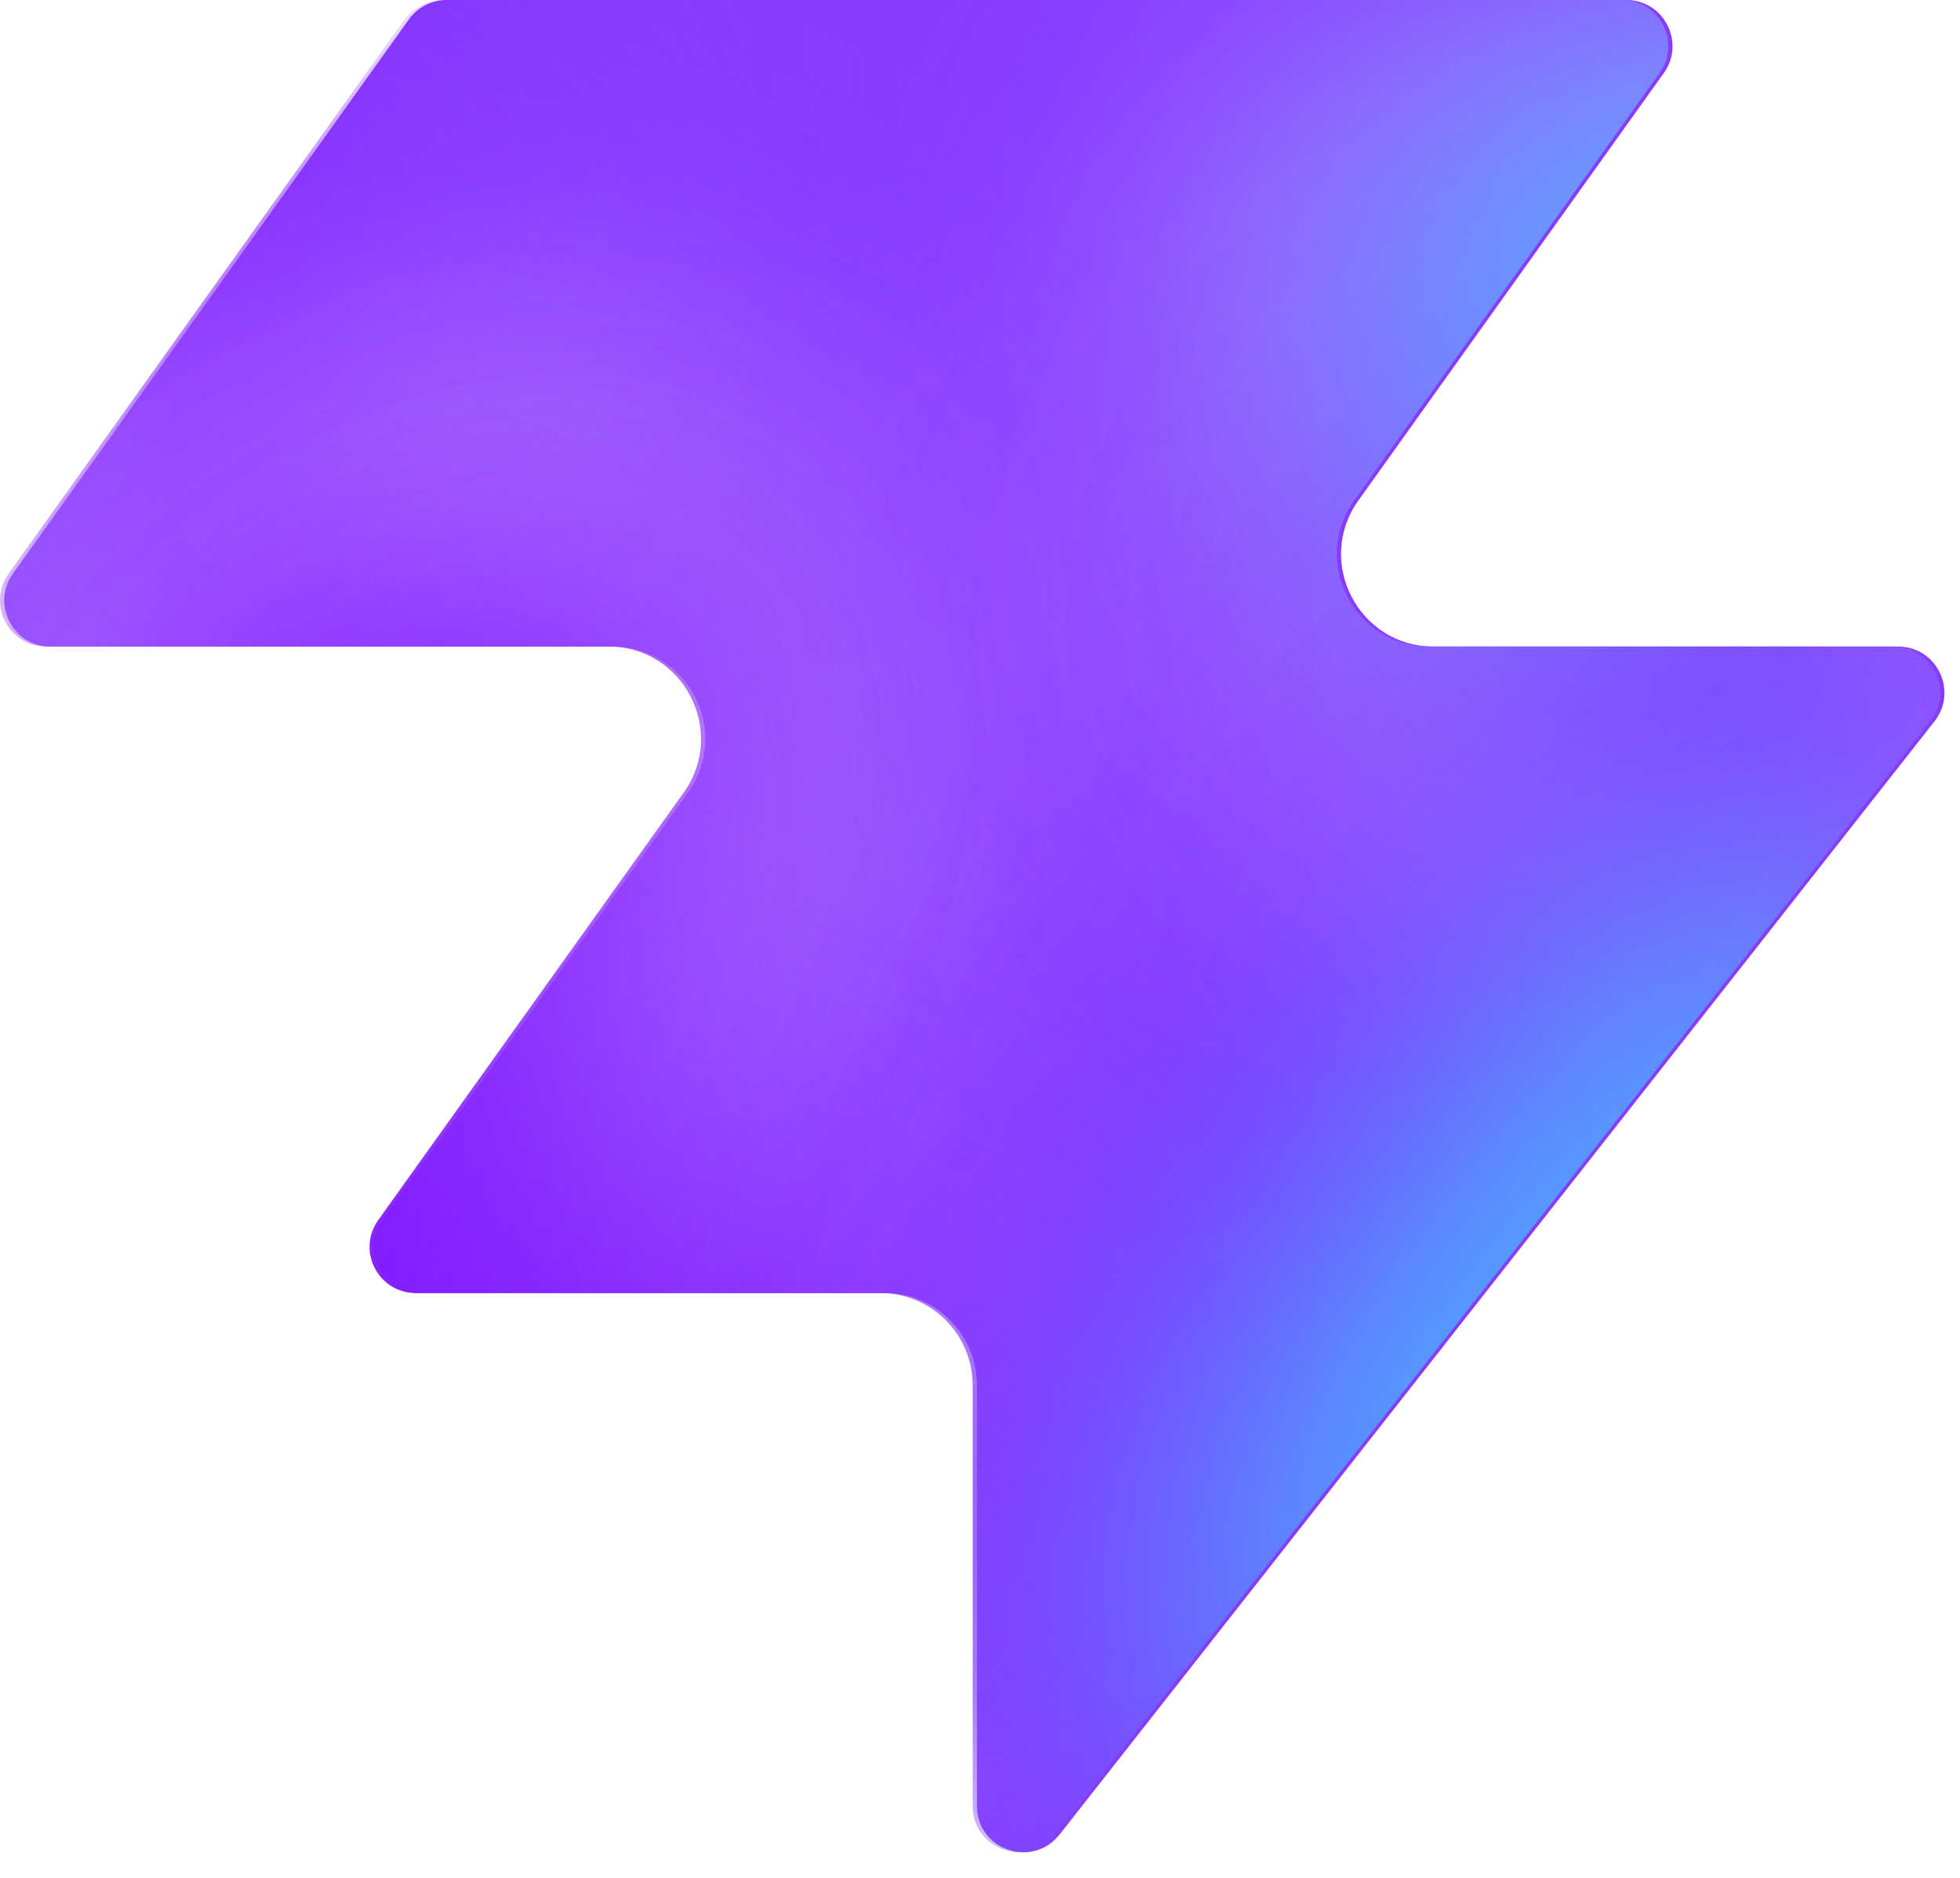
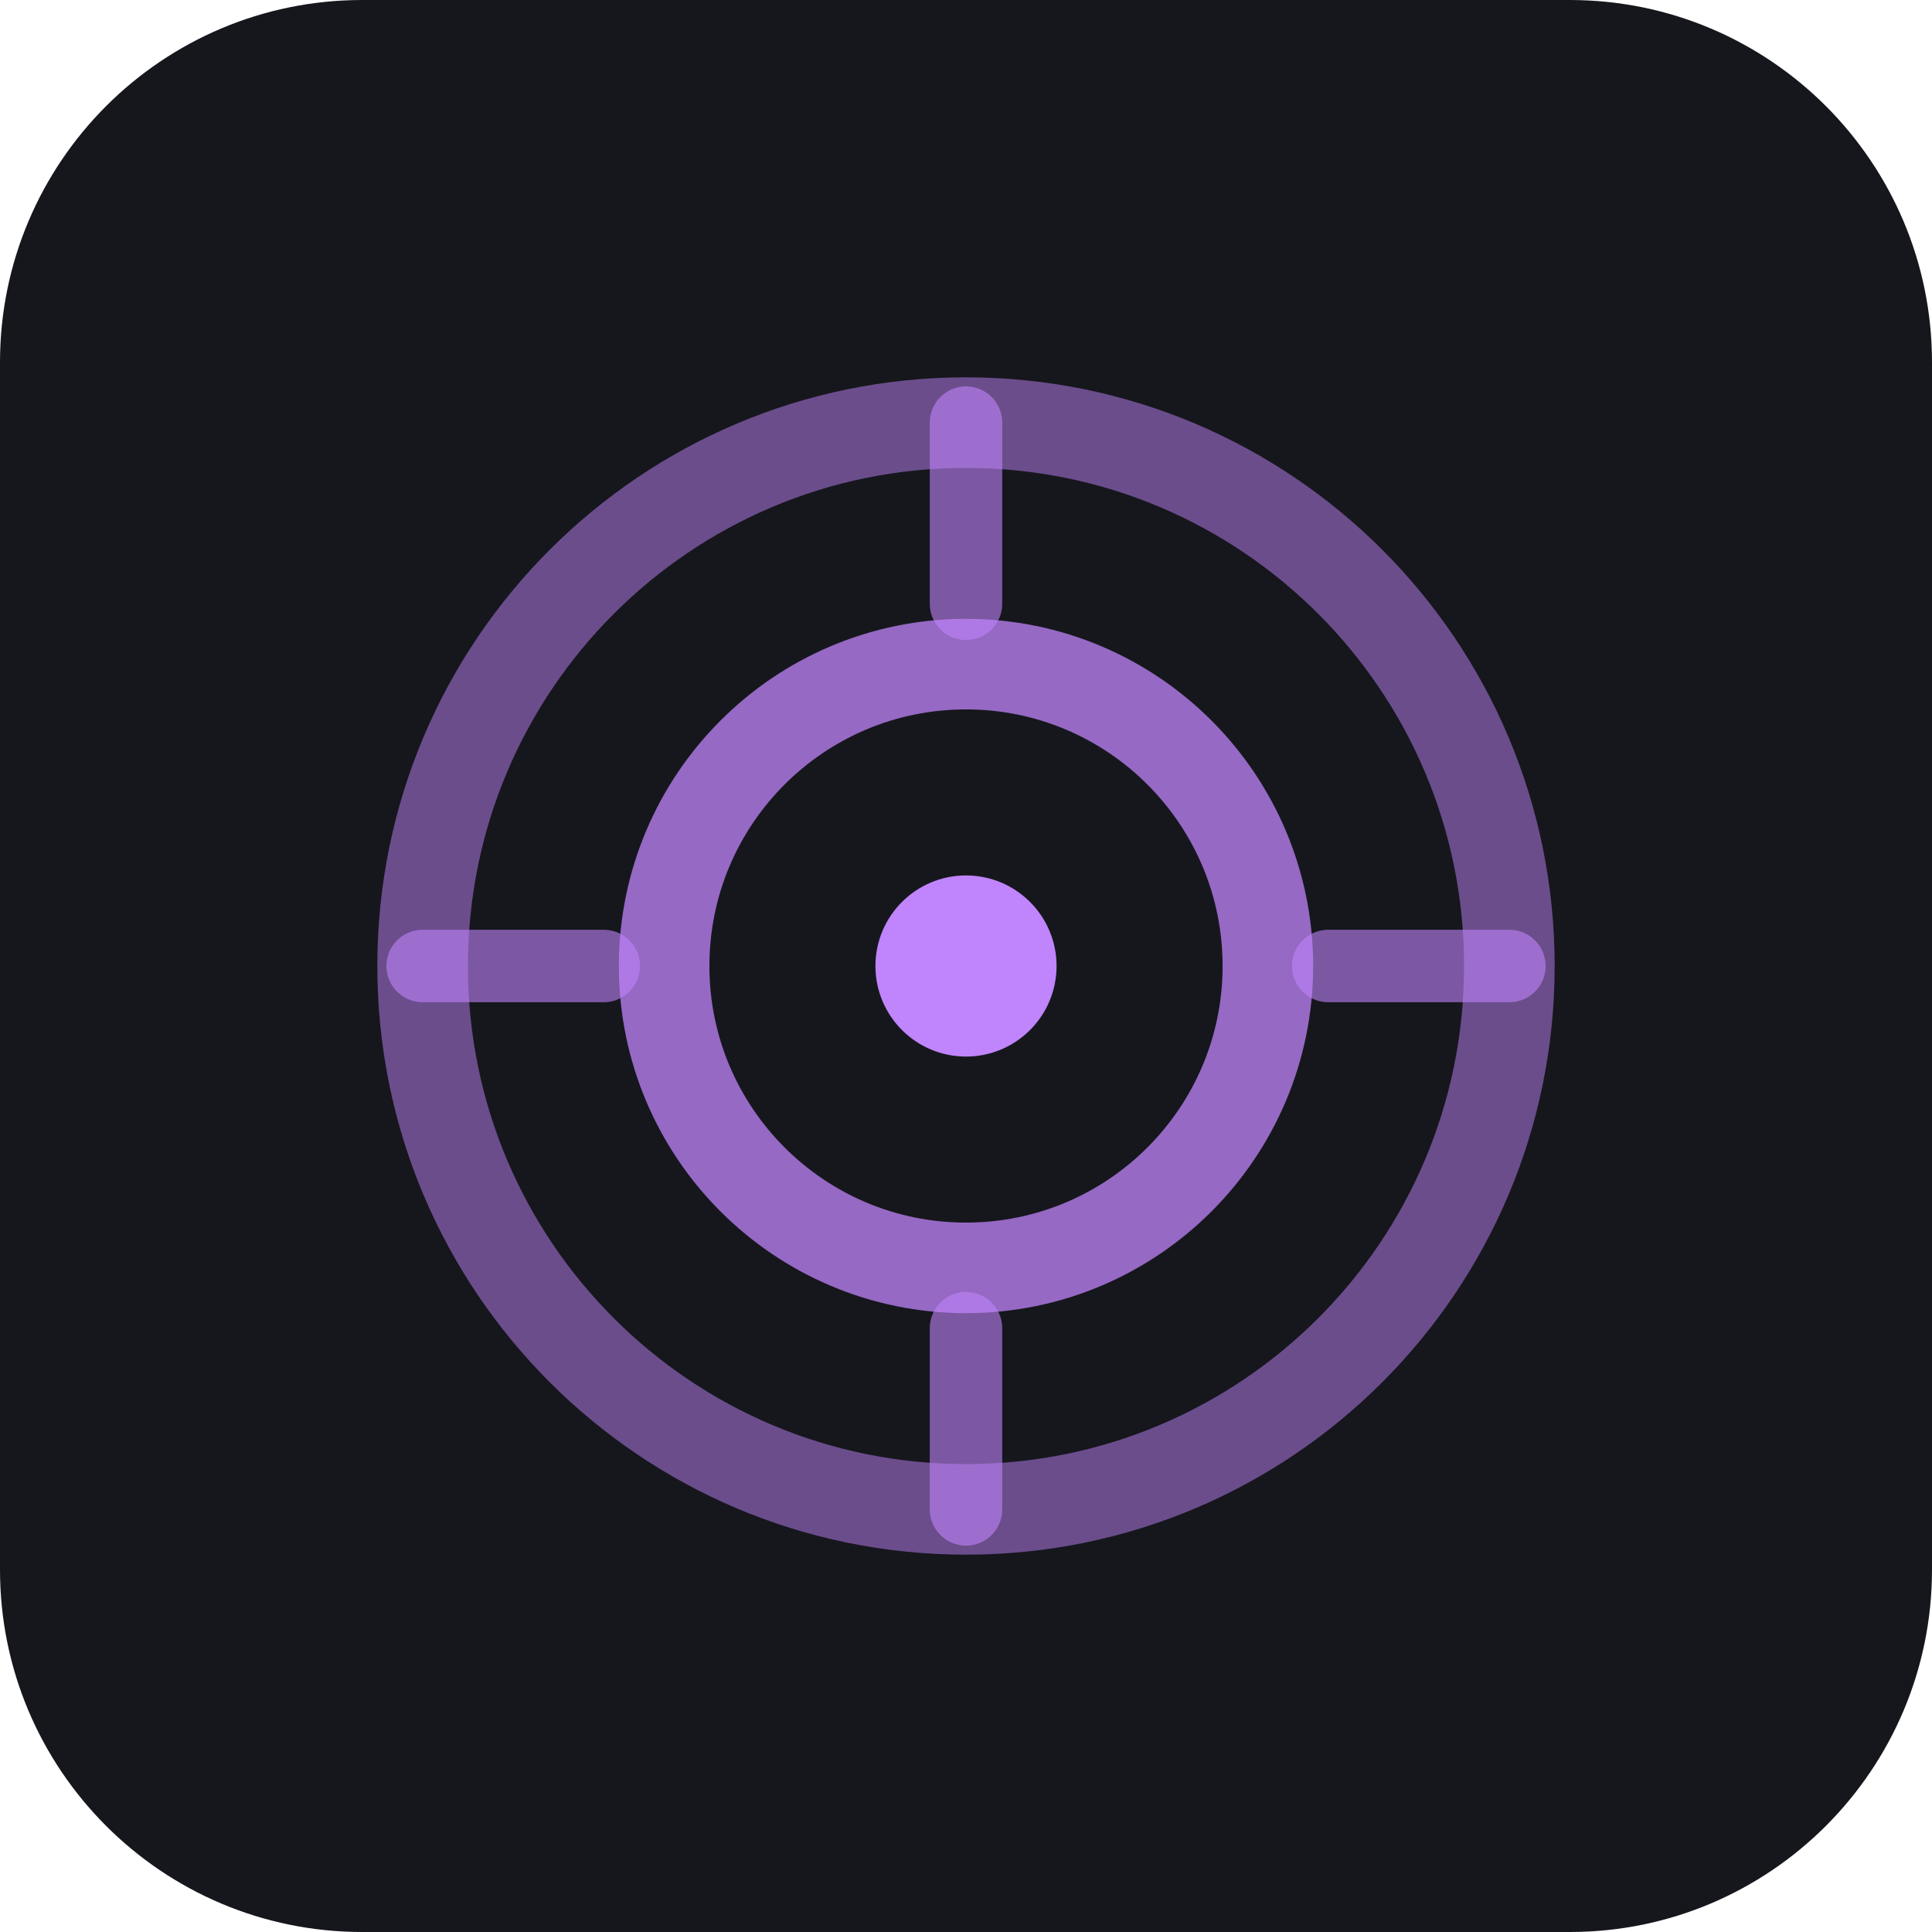
- <svg xmlns="http://www.w3.org/2000/svg" width="48" height="46" fill="none" viewBox="0 0 48 46">
-   <path fill="#863bff" d="M25.946 44.938c-.664.845-2.021.375-2.021-.698V33.937a2.26 2.26 0 0 0-2.262-2.262H10.287c-.92 0-1.456-1.04-.92-1.788l7.48-10.471c1.07-1.497 0-3.578-1.842-3.578H1.237c-.92 0-1.456-1.04-.92-1.788L10.013.474c.214-.297.556-.474.92-.474h28.894c.92 0 1.456 1.04.92 1.788l-7.48 10.471c-1.07 1.498 0 3.579 1.842 3.579h11.377c.943 0 1.473 1.088.89 1.83L25.947 44.94z" style="fill:#863bff;fill:color(display-p3 .525 .23 1);fill-opacity:1" />
-   <mask id="a" width="48" height="46" x="0" y="0" maskUnits="userSpaceOnUse" style="mask-type:alpha">
-     <path fill="#000" d="M25.842 44.938c-.664.844-2.021.375-2.021-.698V33.937a2.26 2.26 0 0 0-2.262-2.262H10.183c-.92 0-1.456-1.04-.92-1.788l7.48-10.471c1.07-1.498 0-3.579-1.842-3.579H1.133c-.92 0-1.456-1.04-.92-1.787L9.91.473c.214-.297.556-.474.92-.474h28.894c.92 0 1.456 1.04.92 1.788l-7.48 10.471c-1.07 1.498 0 3.578 1.842 3.578h11.377c.943 0 1.473 1.088.89 1.832L25.843 44.94z" style="fill:#000;fill-opacity:1" />
-   </mask>
-   <g mask="url(#a)">
-     <g filter="url(#b)">
-       <ellipse cx="5.508" cy="14.704" fill="#ede6ff" rx="5.508" ry="14.704" style="fill:#ede6ff;fill:color(display-p3 .927 .903 1);fill-opacity:1" transform="matrix(.00324 1 1 -.00324 -4.47 31.516)" />
-     </g>
-     <g filter="url(#c)">
-       <ellipse cx="10.399" cy="29.851" fill="#ede6ff" rx="10.399" ry="29.851" style="fill:#ede6ff;fill:color(display-p3 .927 .903 1);fill-opacity:1" transform="matrix(.00324 1 1 -.00324 -39.328 7.883)" />
-     </g>
-     <g filter="url(#d)">
-       <ellipse cx="5.508" cy="30.487" fill="#7e14ff" rx="5.508" ry="30.487" style="fill:#7e14ff;fill:color(display-p3 .492 .077 1);fill-opacity:1" transform="rotate(89.814 -25.913 -14.639)scale(1 -1)" />
-     </g>
-     <g filter="url(#e)">
-       <ellipse cx="5.508" cy="30.599" fill="#7e14ff" rx="5.508" ry="30.599" style="fill:#7e14ff;fill:color(display-p3 .492 .077 1);fill-opacity:1" transform="rotate(89.814 -32.644 -3.334)scale(1 -1)" />
-     </g>
-     <g filter="url(#f)">
-       <ellipse cx="5.508" cy="30.599" fill="#7e14ff" rx="5.508" ry="30.599" style="fill:#7e14ff;fill:color(display-p3 .492 .077 1);fill-opacity:1" transform="matrix(.00324 1 1 -.00324 -34.34 30.47)" />
-     </g>
-     <g filter="url(#g)">
-       <ellipse cx="14.072" cy="22.078" fill="#ede6ff" rx="14.072" ry="22.078" style="fill:#ede6ff;fill:color(display-p3 .927 .903 1);fill-opacity:1" transform="rotate(93.35 24.506 48.493)scale(-1 1)" />
-     </g>
-     <g filter="url(#h)">
-       <ellipse cx="3.47" cy="21.501" fill="#7e14ff" rx="3.47" ry="21.501" style="fill:#7e14ff;fill:color(display-p3 .492 .077 1);fill-opacity:1" transform="rotate(89.009 28.708 47.59)scale(-1 1)" />
-     </g>
-     <g filter="url(#i)">
-       <ellipse cx="3.47" cy="21.501" fill="#7e14ff" rx="3.47" ry="21.501" style="fill:#7e14ff;fill:color(display-p3 .492 .077 1);fill-opacity:1" transform="rotate(89.009 28.708 47.59)scale(-1 1)" />
-     </g>
-     <g filter="url(#j)">
-       <ellipse cx=".387" cy="8.972" fill="#7e14ff" rx="4.407" ry="29.108" style="fill:#7e14ff;fill:color(display-p3 .492 .077 1);fill-opacity:1" transform="rotate(39.51 .387 8.972)" />
-     </g>
-     <g filter="url(#k)">
-       <ellipse cx="47.523" cy="-6.092" fill="#7e14ff" rx="4.407" ry="29.108" style="fill:#7e14ff;fill:color(display-p3 .492 .077 1);fill-opacity:1" transform="rotate(37.892 47.523 -6.092)" />
-     </g>
-     <g filter="url(#l)">
-       <ellipse cx="41.412" cy="6.333" fill="#47bfff" rx="5.971" ry="9.665" style="fill:#47bfff;fill:color(display-p3 .28 .748 1);fill-opacity:1" transform="rotate(37.892 41.412 6.333)" />
-     </g>
-     <g filter="url(#m)">
-       <ellipse cx="-1.879" cy="38.332" fill="#7e14ff" rx="4.407" ry="29.108" style="fill:#7e14ff;fill:color(display-p3 .492 .077 1);fill-opacity:1" transform="rotate(37.892 -1.88 38.332)" />
-     </g>
-     <g filter="url(#n)">
-       <ellipse cx="-1.879" cy="38.332" fill="#7e14ff" rx="4.407" ry="29.108" style="fill:#7e14ff;fill:color(display-p3 .492 .077 1);fill-opacity:1" transform="rotate(37.892 -1.88 38.332)" />
-     </g>
-     <g filter="url(#o)">
-       <ellipse cx="35.651" cy="29.907" fill="#7e14ff" rx="4.407" ry="29.108" style="fill:#7e14ff;fill:color(display-p3 .492 .077 1);fill-opacity:1" transform="rotate(37.892 35.651 29.907)" />
-     </g>
-     <g filter="url(#p)">
-       <ellipse cx="38.418" cy="32.4" fill="#47bfff" rx="5.971" ry="15.297" style="fill:#47bfff;fill:color(display-p3 .28 .748 1);fill-opacity:1" transform="rotate(37.892 38.418 32.4)" />
-     </g>
-   </g>
-   <defs>
-     <filter id="b" width="60.045" height="41.654" x="-19.77" y="16.149" color-interpolation-filters="sRGB" filterUnits="userSpaceOnUse">
-       <feFlood flood-opacity="0" result="BackgroundImageFix" />
-       <feBlend in="SourceGraphic" in2="BackgroundImageFix" result="shape" />
-       <feGaussianBlur result="effect1_foregroundBlur_2002_17158" stdDeviation="7.659" />
-     </filter>
-     <filter id="c" width="90.34" height="51.437" x="-54.613" y="-7.533" color-interpolation-filters="sRGB" filterUnits="userSpaceOnUse">
-       <feFlood flood-opacity="0" result="BackgroundImageFix" />
-       <feBlend in="SourceGraphic" in2="BackgroundImageFix" result="shape" />
-       <feGaussianBlur result="effect1_foregroundBlur_2002_17158" stdDeviation="7.659" />
-     </filter>
-     <filter id="d" width="79.355" height="29.4" x="-49.64" y="2.03" color-interpolation-filters="sRGB" filterUnits="userSpaceOnUse">
-       <feFlood flood-opacity="0" result="BackgroundImageFix" />
-       <feBlend in="SourceGraphic" in2="BackgroundImageFix" result="shape" />
-       <feGaussianBlur result="effect1_foregroundBlur_2002_17158" stdDeviation="4.596" />
-     </filter>
-     <filter id="e" width="79.579" height="29.4" x="-45.045" y="20.029" color-interpolation-filters="sRGB" filterUnits="userSpaceOnUse">
-       <feFlood flood-opacity="0" result="BackgroundImageFix" />
-       <feBlend in="SourceGraphic" in2="BackgroundImageFix" result="shape" />
-       <feGaussianBlur result="effect1_foregroundBlur_2002_17158" stdDeviation="4.596" />
-     </filter>
-     <filter id="f" width="79.579" height="29.4" x="-43.513" y="21.178" color-interpolation-filters="sRGB" filterUnits="userSpaceOnUse">
-       <feFlood flood-opacity="0" result="BackgroundImageFix" />
-       <feBlend in="SourceGraphic" in2="BackgroundImageFix" result="shape" />
-       <feGaussianBlur result="effect1_foregroundBlur_2002_17158" stdDeviation="4.596" />
-     </filter>
-     <filter id="g" width="74.749" height="58.852" x="15.756" y="-17.901" color-interpolation-filters="sRGB" filterUnits="userSpaceOnUse">
-       <feFlood flood-opacity="0" result="BackgroundImageFix" />
-       <feBlend in="SourceGraphic" in2="BackgroundImageFix" result="shape" />
-       <feGaussianBlur result="effect1_foregroundBlur_2002_17158" stdDeviation="7.659" />
-     </filter>
-     <filter id="h" width="61.377" height="25.362" x="23.548" y="2.284" color-interpolation-filters="sRGB" filterUnits="userSpaceOnUse">
-       <feFlood flood-opacity="0" result="BackgroundImageFix" />
-       <feBlend in="SourceGraphic" in2="BackgroundImageFix" result="shape" />
-       <feGaussianBlur result="effect1_foregroundBlur_2002_17158" stdDeviation="4.596" />
-     </filter>
-     <filter id="i" width="61.377" height="25.362" x="23.548" y="2.284" color-interpolation-filters="sRGB" filterUnits="userSpaceOnUse">
-       <feFlood flood-opacity="0" result="BackgroundImageFix" />
-       <feBlend in="SourceGraphic" in2="BackgroundImageFix" result="shape" />
-       <feGaussianBlur result="effect1_foregroundBlur_2002_17158" stdDeviation="4.596" />
-     </filter>
-     <filter id="j" width="56.045" height="63.649" x="-27.636" y="-22.853" color-interpolation-filters="sRGB" filterUnits="userSpaceOnUse">
-       <feFlood flood-opacity="0" result="BackgroundImageFix" />
-       <feBlend in="SourceGraphic" in2="BackgroundImageFix" result="shape" />
-       <feGaussianBlur result="effect1_foregroundBlur_2002_17158" stdDeviation="4.596" />
-     </filter>
-     <filter id="k" width="54.814" height="64.646" x="20.116" y="-38.415" color-interpolation-filters="sRGB" filterUnits="userSpaceOnUse">
-       <feFlood flood-opacity="0" result="BackgroundImageFix" />
-       <feBlend in="SourceGraphic" in2="BackgroundImageFix" result="shape" />
-       <feGaussianBlur result="effect1_foregroundBlur_2002_17158" stdDeviation="4.596" />
-     </filter>
-     <filter id="l" width="33.541" height="35.313" x="24.641" y="-11.323" color-interpolation-filters="sRGB" filterUnits="userSpaceOnUse">
-       <feFlood flood-opacity="0" result="BackgroundImageFix" />
-       <feBlend in="SourceGraphic" in2="BackgroundImageFix" result="shape" />
-       <feGaussianBlur result="effect1_foregroundBlur_2002_17158" stdDeviation="4.596" />
-     </filter>
-     <filter id="m" width="54.814" height="64.646" x="-29.286" y="6.009" color-interpolation-filters="sRGB" filterUnits="userSpaceOnUse">
-       <feFlood flood-opacity="0" result="BackgroundImageFix" />
-       <feBlend in="SourceGraphic" in2="BackgroundImageFix" result="shape" />
-       <feGaussianBlur result="effect1_foregroundBlur_2002_17158" stdDeviation="4.596" />
-     </filter>
-     <filter id="n" width="54.814" height="64.646" x="-29.286" y="6.009" color-interpolation-filters="sRGB" filterUnits="userSpaceOnUse">
-       <feFlood flood-opacity="0" result="BackgroundImageFix" />
-       <feBlend in="SourceGraphic" in2="BackgroundImageFix" result="shape" />
-       <feGaussianBlur result="effect1_foregroundBlur_2002_17158" stdDeviation="4.596" />
-     </filter>
-     <filter id="o" width="54.814" height="64.646" x="8.244" y="-2.416" color-interpolation-filters="sRGB" filterUnits="userSpaceOnUse">
-       <feFlood flood-opacity="0" result="BackgroundImageFix" />
-       <feBlend in="SourceGraphic" in2="BackgroundImageFix" result="shape" />
-       <feGaussianBlur result="effect1_foregroundBlur_2002_17158" stdDeviation="4.596" />
-     </filter>
-     <filter id="p" width="39.409" height="43.623" x="18.713" y="10.588" color-interpolation-filters="sRGB" filterUnits="userSpaceOnUse">
-       <feFlood flood-opacity="0" result="BackgroundImageFix" />
-       <feBlend in="SourceGraphic" in2="BackgroundImageFix" result="shape" />
-       <feGaussianBlur result="effect1_foregroundBlur_2002_17158" stdDeviation="4.596" />
-     </filter>
-   </defs>
+ <svg xmlns="http://www.w3.org/2000/svg" viewBox="0 0 32 32" fill="none">
+   <rect width="32" height="32" rx="6" fill="#16171d" />
+   <circle cx="16" cy="16" r="9" stroke="#c084fc" stroke-width="1.5" opacity="0.5" />
+   <circle cx="16" cy="16" r="5" stroke="#c084fc" stroke-width="1.5" opacity="0.75" />
+   <circle cx="16" cy="16" r="1.5" fill="#c084fc" />
+   <path d="M16 7v3M16 22v3M7 16h3M22 16h3" stroke="#c084fc" stroke-width="1.2" stroke-linecap="round" opacity="0.6" />
</svg>
